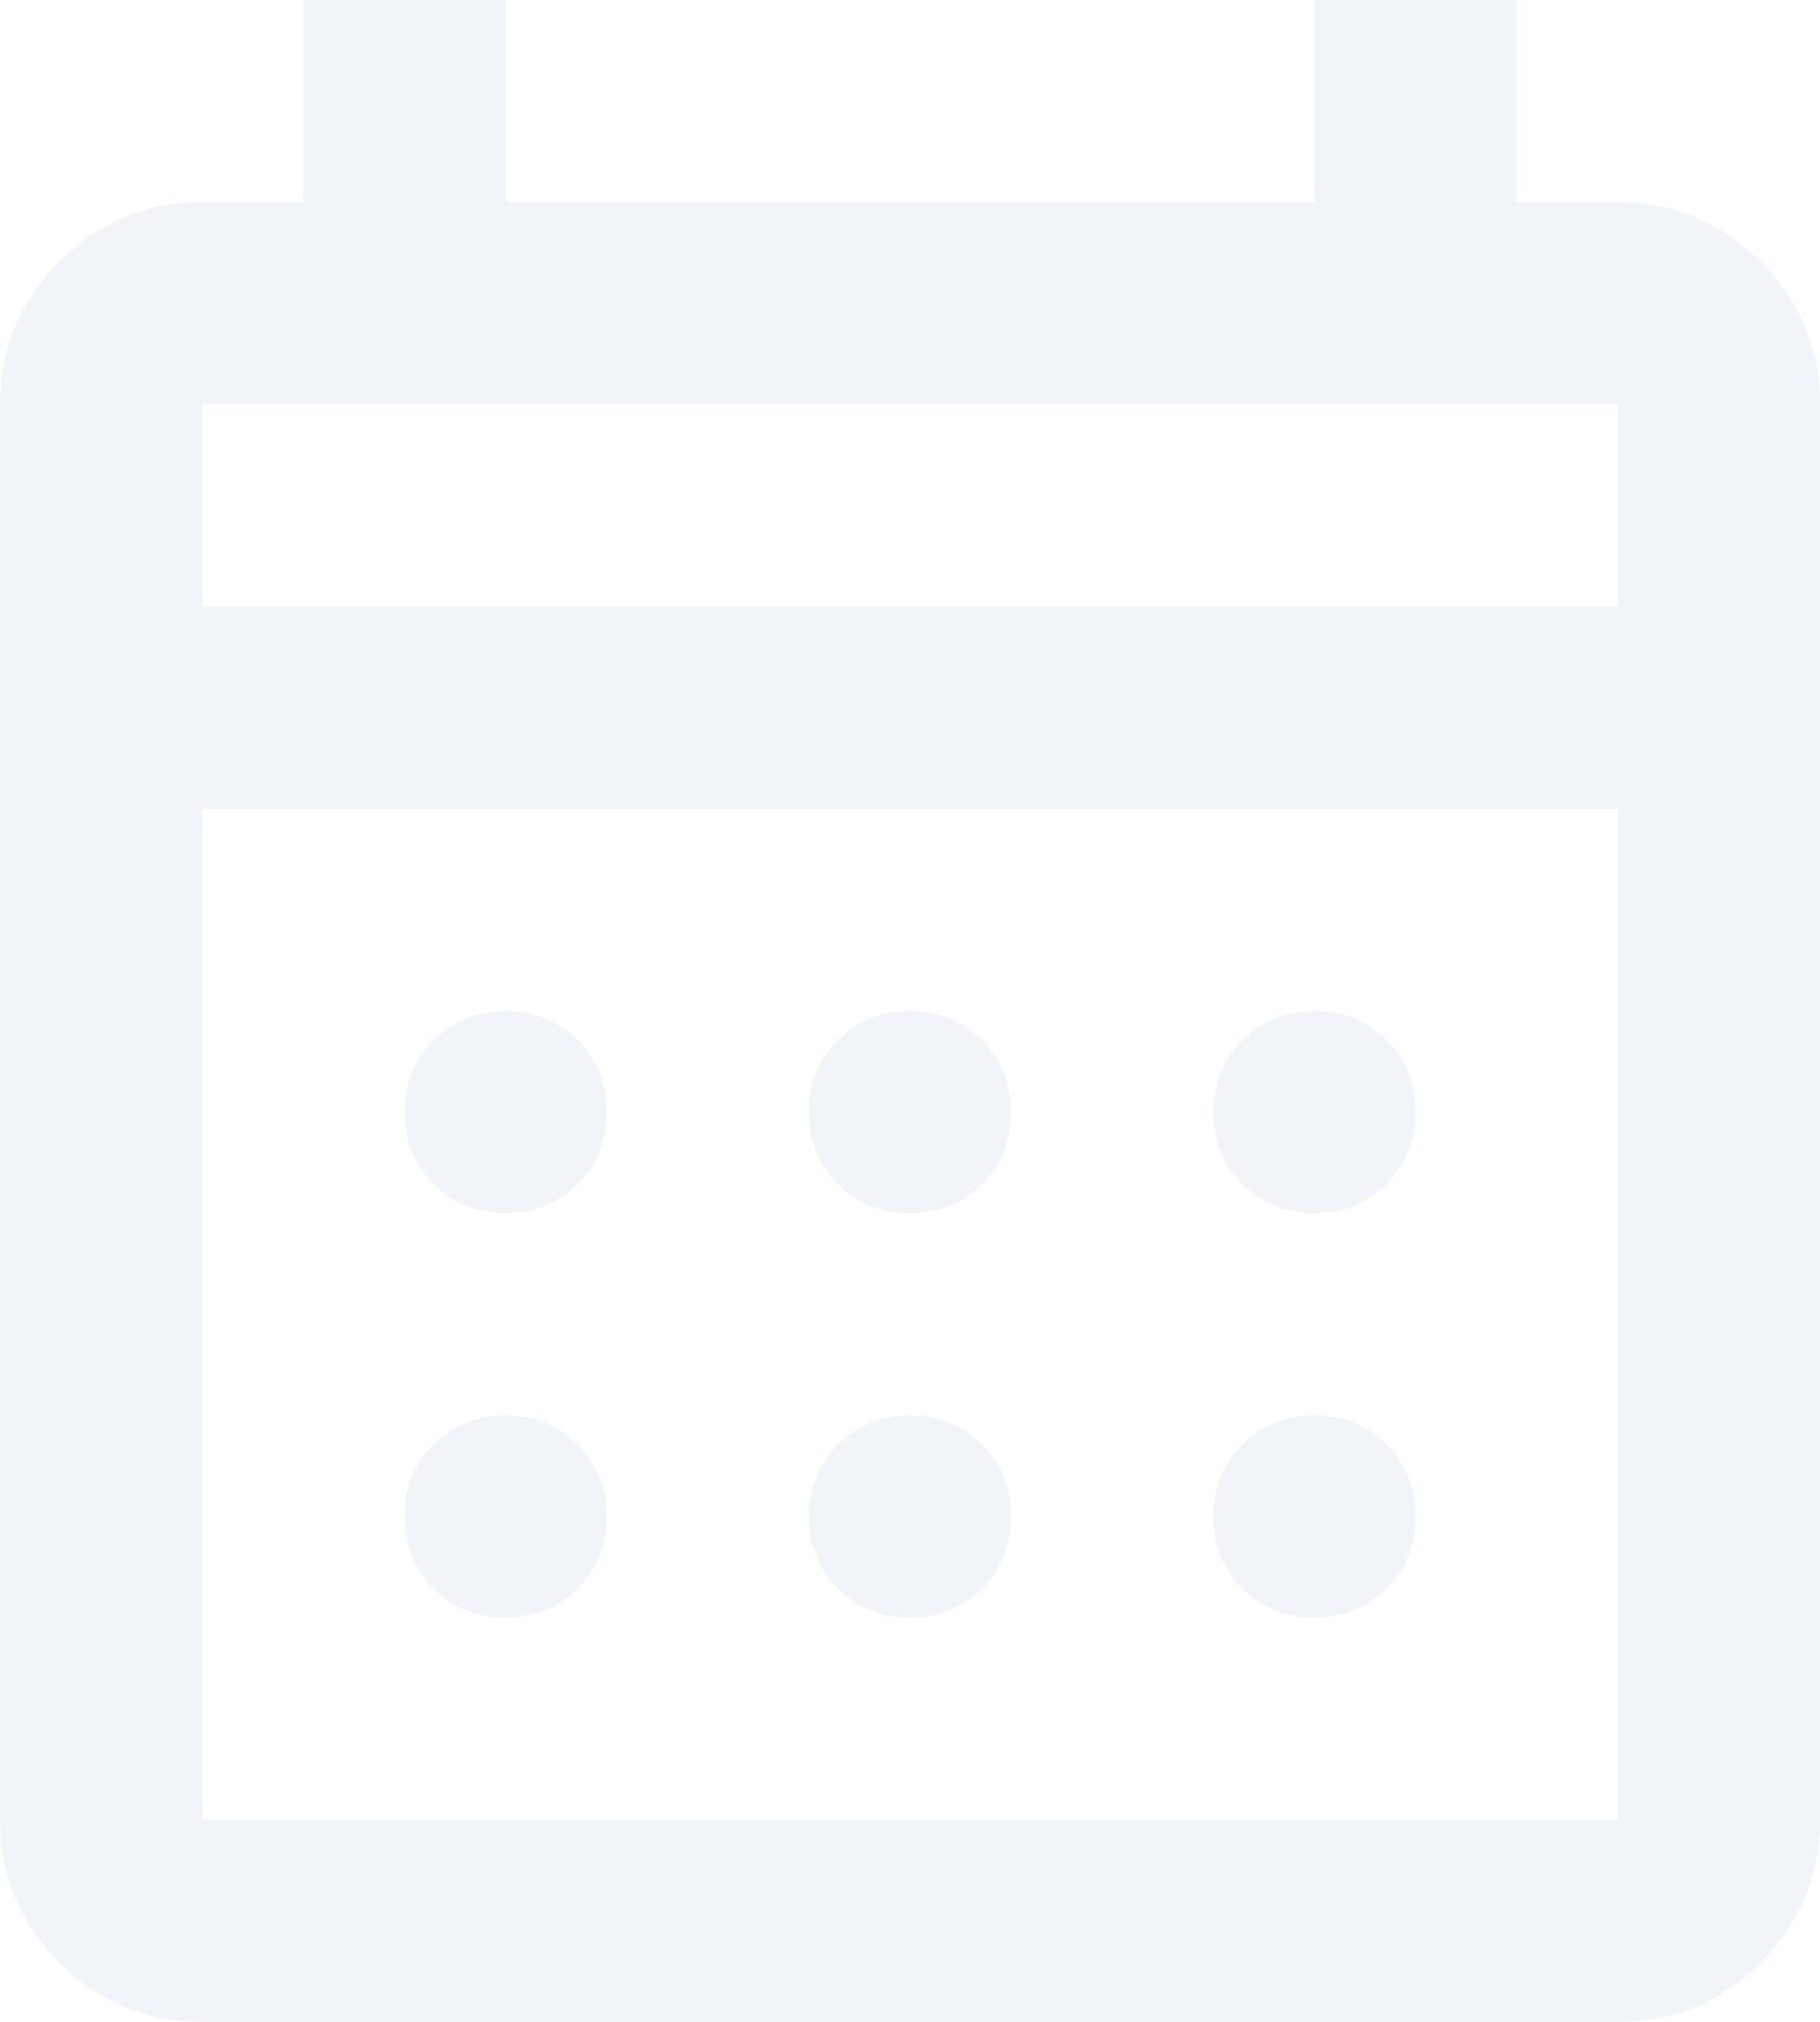
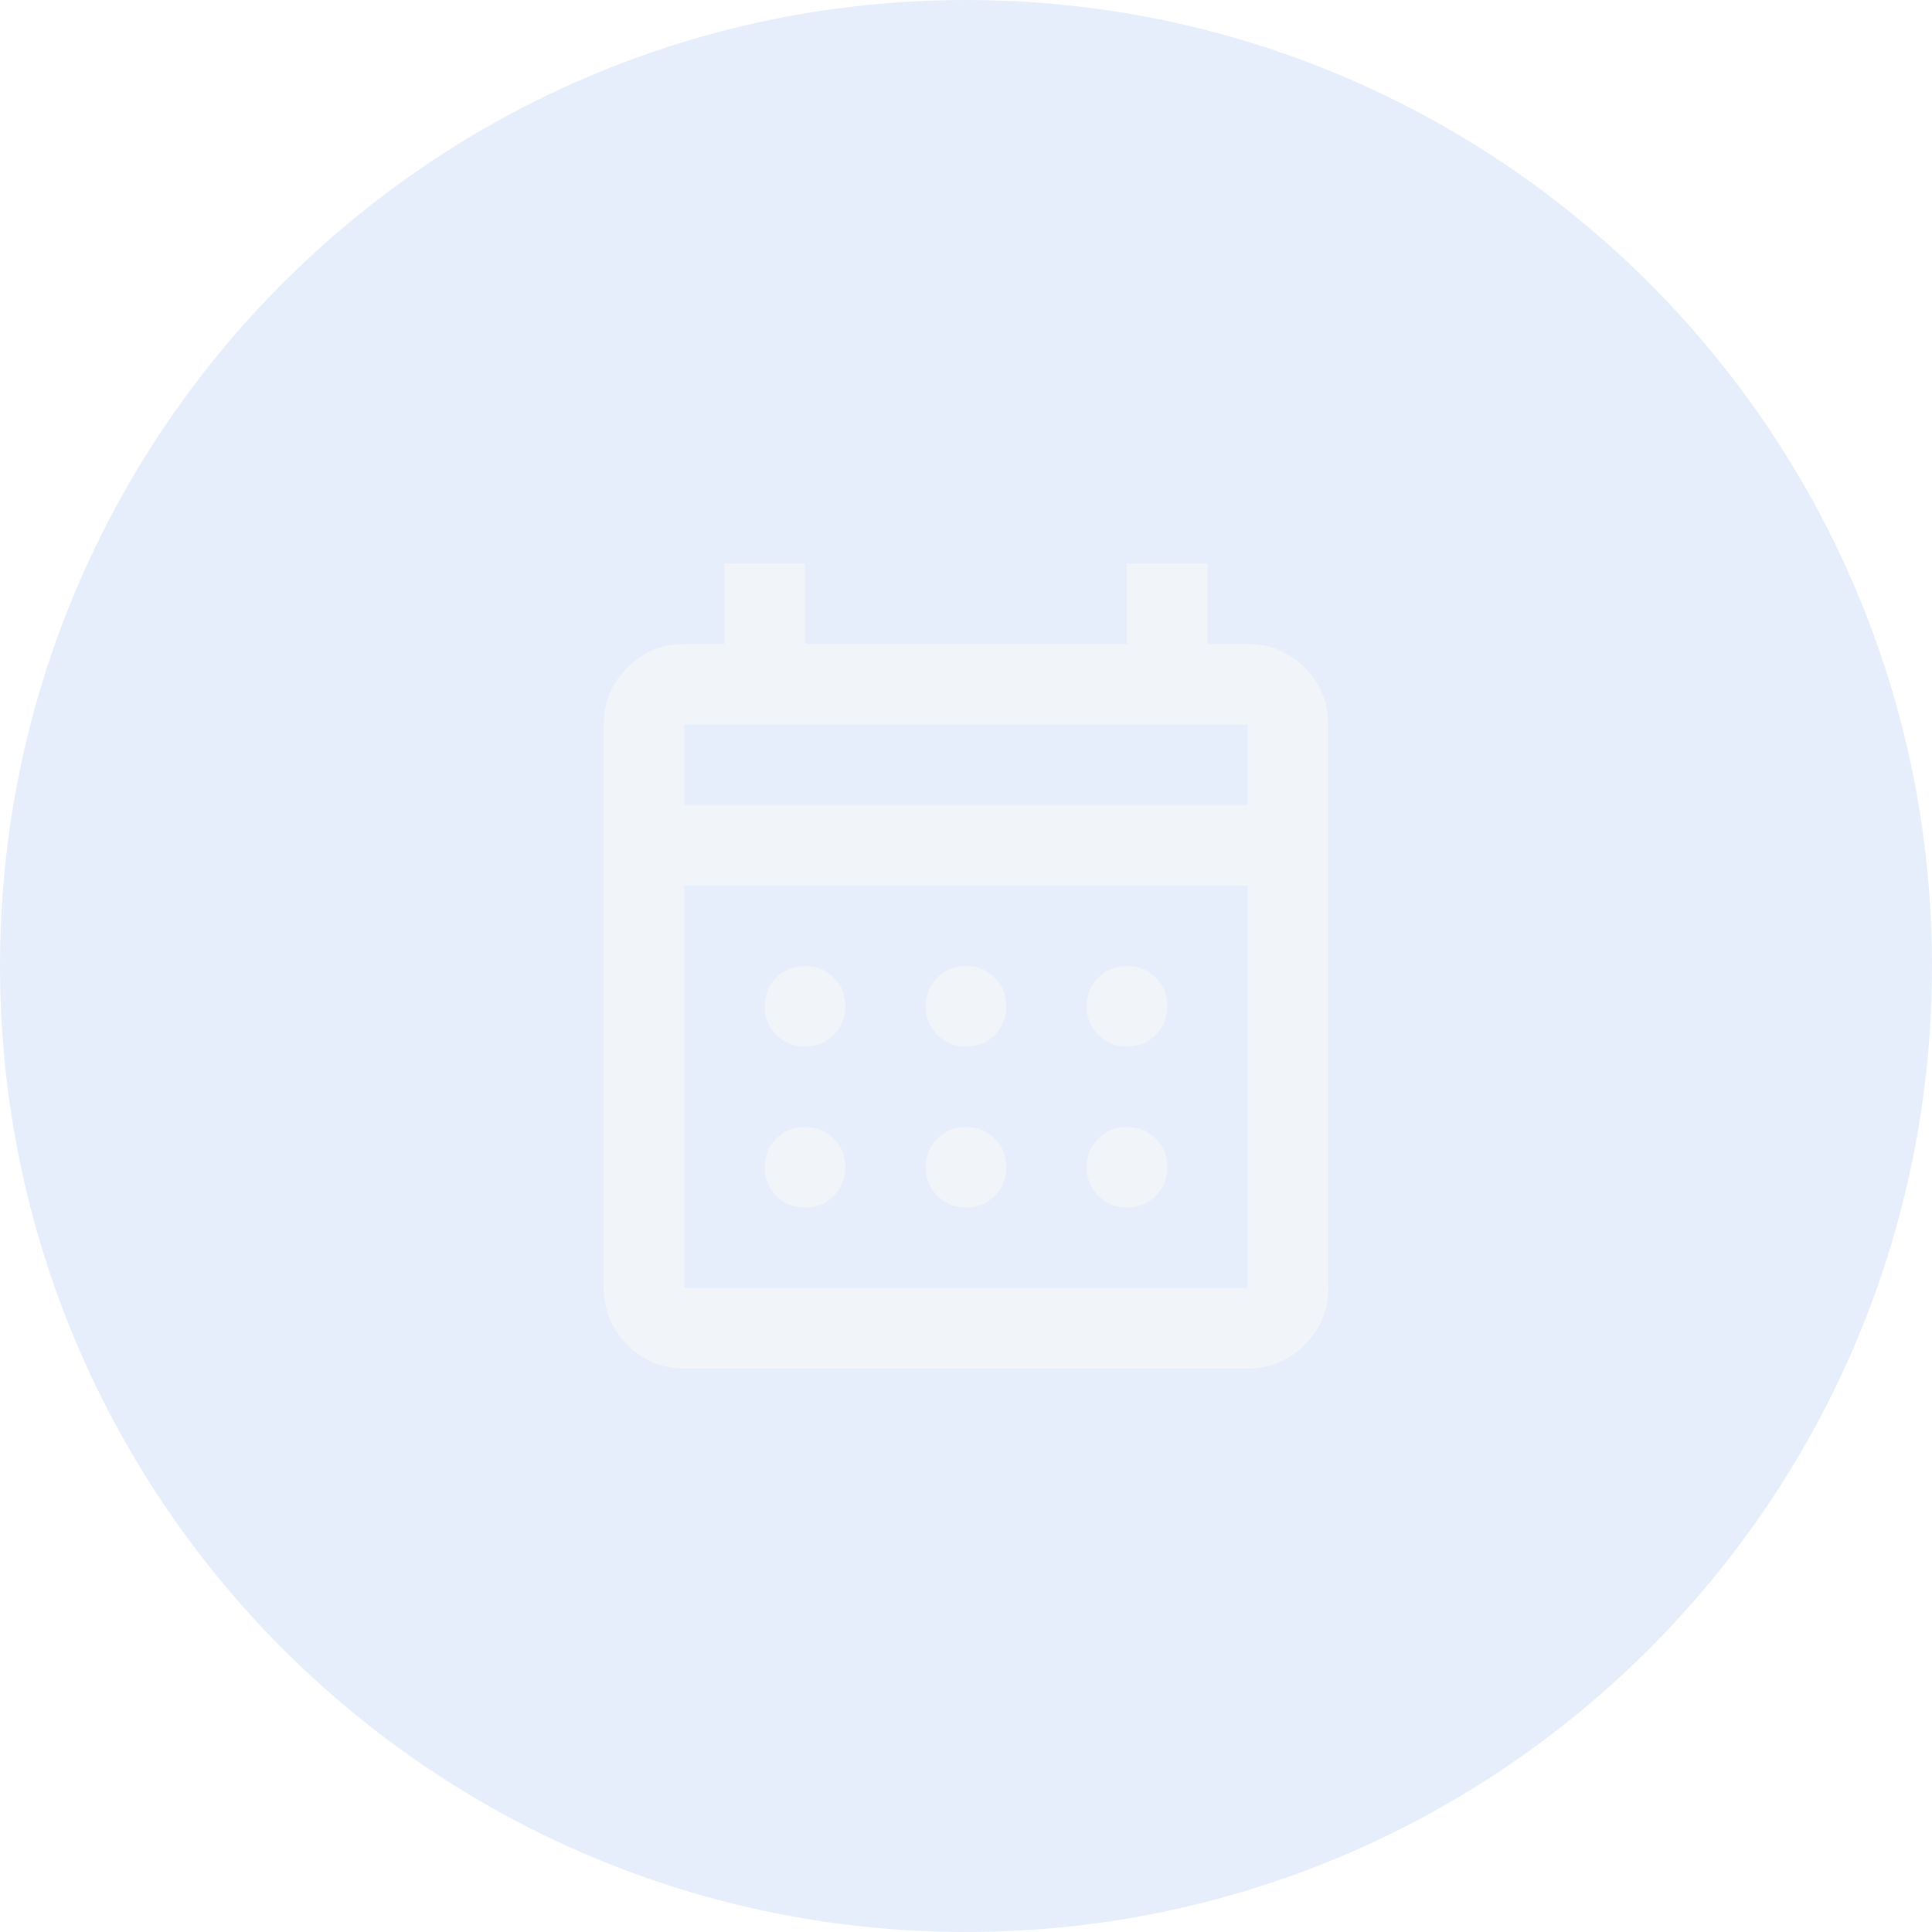
- <svg xmlns="http://www.w3.org/2000/svg" width="18" height="20" viewBox="0 0 18 20" fill="none">
-   <path d="M2 20C1.45 20 0.979 19.804 0.588 19.413C0.196 19.021 0 18.55 0 18V4C0 3.45 0.196 2.979 0.588 2.587C0.979 2.196 1.45 2 2 2H3V0H5V2H13V0H15V2H16C16.55 2 17.021 2.196 17.413 2.587C17.804 2.979 18 3.45 18 4V18C18 18.55 17.804 19.021 17.413 19.413C17.021 19.804 16.55 20 16 20H2ZM2 18H16V8H2V18ZM2 6H16V4H2V6ZM2 6V4V6ZM9 12C8.717 12 8.479 11.904 8.287 11.713C8.096 11.521 8 11.283 8 11C8 10.717 8.096 10.479 8.287 10.287C8.479 10.096 8.717 10 9 10C9.283 10 9.521 10.096 9.713 10.287C9.904 10.479 10 10.717 10 11C10 11.283 9.904 11.521 9.713 11.713C9.521 11.904 9.283 12 9 12ZM5 12C4.717 12 4.479 11.904 4.287 11.713C4.096 11.521 4 11.283 4 11C4 10.717 4.096 10.479 4.287 10.287C4.479 10.096 4.717 10 5 10C5.283 10 5.521 10.096 5.713 10.287C5.904 10.479 6 10.717 6 11C6 11.283 5.904 11.521 5.713 11.713C5.521 11.904 5.283 12 5 12ZM13 12C12.717 12 12.479 11.904 12.287 11.713C12.096 11.521 12 11.283 12 11C12 10.717 12.096 10.479 12.287 10.287C12.479 10.096 12.717 10 13 10C13.283 10 13.521 10.096 13.713 10.287C13.904 10.479 14 10.717 14 11C14 11.283 13.904 11.521 13.713 11.713C13.521 11.904 13.283 12 13 12ZM9 16C8.717 16 8.479 15.904 8.287 15.713C8.096 15.521 8 15.283 8 15C8 14.717 8.096 14.479 8.287 14.287C8.479 14.096 8.717 14 9 14C9.283 14 9.521 14.096 9.713 14.287C9.904 14.479 10 14.717 10 15C10 15.283 9.904 15.521 9.713 15.713C9.521 15.904 9.283 16 9 16ZM5 16C4.717 16 4.479 15.904 4.287 15.713C4.096 15.521 4 15.283 4 15C4 14.717 4.096 14.479 4.287 14.287C4.479 14.096 4.717 14 5 14C5.283 14 5.521 14.096 5.713 14.287C5.904 14.479 6 14.717 6 15C6 15.283 5.904 15.521 5.713 15.713C5.521 15.904 5.283 16 5 16ZM13 16C12.717 16 12.479 15.904 12.287 15.713C12.096 15.521 12 15.283 12 15C12 14.717 12.096 14.479 12.287 14.287C12.479 14.096 12.717 14 13 14C13.283 14 13.521 14.096 13.713 14.287C13.904 14.479 14 14.717 14 15C14 15.283 13.904 15.521 13.713 15.713C13.521 15.904 13.283 16 13 16Z" fill="#F1F5F9" />
+ <svg xmlns="http://www.w3.org/2000/svg" width="48" height="48" viewBox="0 0 48 48" fill="none">
+   <rect width="48" height="48" rx="24" fill="#1152D4" fill-opacity="0.1" />
+   <path d="M17 34C16.45 34 15.979 33.804 15.588 33.413C15.196 33.021 15 32.55 15 32V18C15 17.45 15.196 16.979 15.588 16.587C15.979 16.196 16.45 16 17 16H18V14H20V16H28V14H30V16H31C31.55 16 32.021 16.196 32.413 16.587C32.804 16.979 33 17.45 33 18V32C33 32.55 32.804 33.021 32.413 33.413C32.021 33.804 31.55 34 31 34H17ZM17 32H31V22H17V32ZM17 20H31V18H17V20ZM17 20V18V20ZM24 26C23.717 26 23.479 25.904 23.288 25.712C23.096 25.521 23 25.283 23 25C23 24.717 23.096 24.479 23.288 24.288C23.479 24.096 23.717 24 24 24C24.283 24 24.521 24.096 24.712 24.288C24.904 24.479 25 24.717 25 25C25 25.283 24.904 25.521 24.712 25.712C24.521 25.904 24.283 26 24 26ZM20 26C19.717 26 19.479 25.904 19.288 25.712C19.096 25.521 19 25.283 19 25C19 24.717 19.096 24.479 19.288 24.288C19.479 24.096 19.717 24 20 24C20.283 24 20.521 24.096 20.712 24.288C20.904 24.479 21 24.717 21 25C21 25.283 20.904 25.521 20.712 25.712C20.521 25.904 20.283 26 20 26ZM28 26C27.717 26 27.479 25.904 27.288 25.712C27.096 25.521 27 25.283 27 25C27 24.717 27.096 24.479 27.288 24.288C27.479 24.096 27.717 24 28 24C28.283 24 28.521 24.096 28.712 24.288C28.904 24.479 29 24.717 29 25C29 25.283 28.904 25.521 28.712 25.712C28.521 25.904 28.283 26 28 26ZM24 30C23.717 30 23.479 29.904 23.288 29.712C23.096 29.521 23 29.283 23 29C23 28.717 23.096 28.479 23.288 28.288C23.479 28.096 23.717 28 24 28C24.283 28 24.521 28.096 24.712 28.288C24.904 28.479 25 28.717 25 29C25 29.283 24.904 29.521 24.712 29.712C24.521 29.904 24.283 30 24 30ZM20 30C19.717 30 19.479 29.904 19.288 29.712C19.096 29.521 19 29.283 19 29C19 28.717 19.096 28.479 19.288 28.288C19.479 28.096 19.717 28 20 28C20.283 28 20.521 28.096 20.712 28.288C20.904 28.479 21 28.717 21 29C21 29.283 20.904 29.521 20.712 29.712C20.521 29.904 20.283 30 20 30ZM28 30C27.717 30 27.479 29.904 27.288 29.712C27.096 29.521 27 29.283 27 29C27 28.717 27.096 28.479 27.288 28.288C27.479 28.096 27.717 28 28 28C28.283 28 28.521 28.096 28.712 28.288C28.904 28.479 29 28.717 29 29C29 29.283 28.904 29.521 28.712 29.712C28.521 29.904 28.283 30 28 30Z" fill="#F1F5F9" />
</svg>
